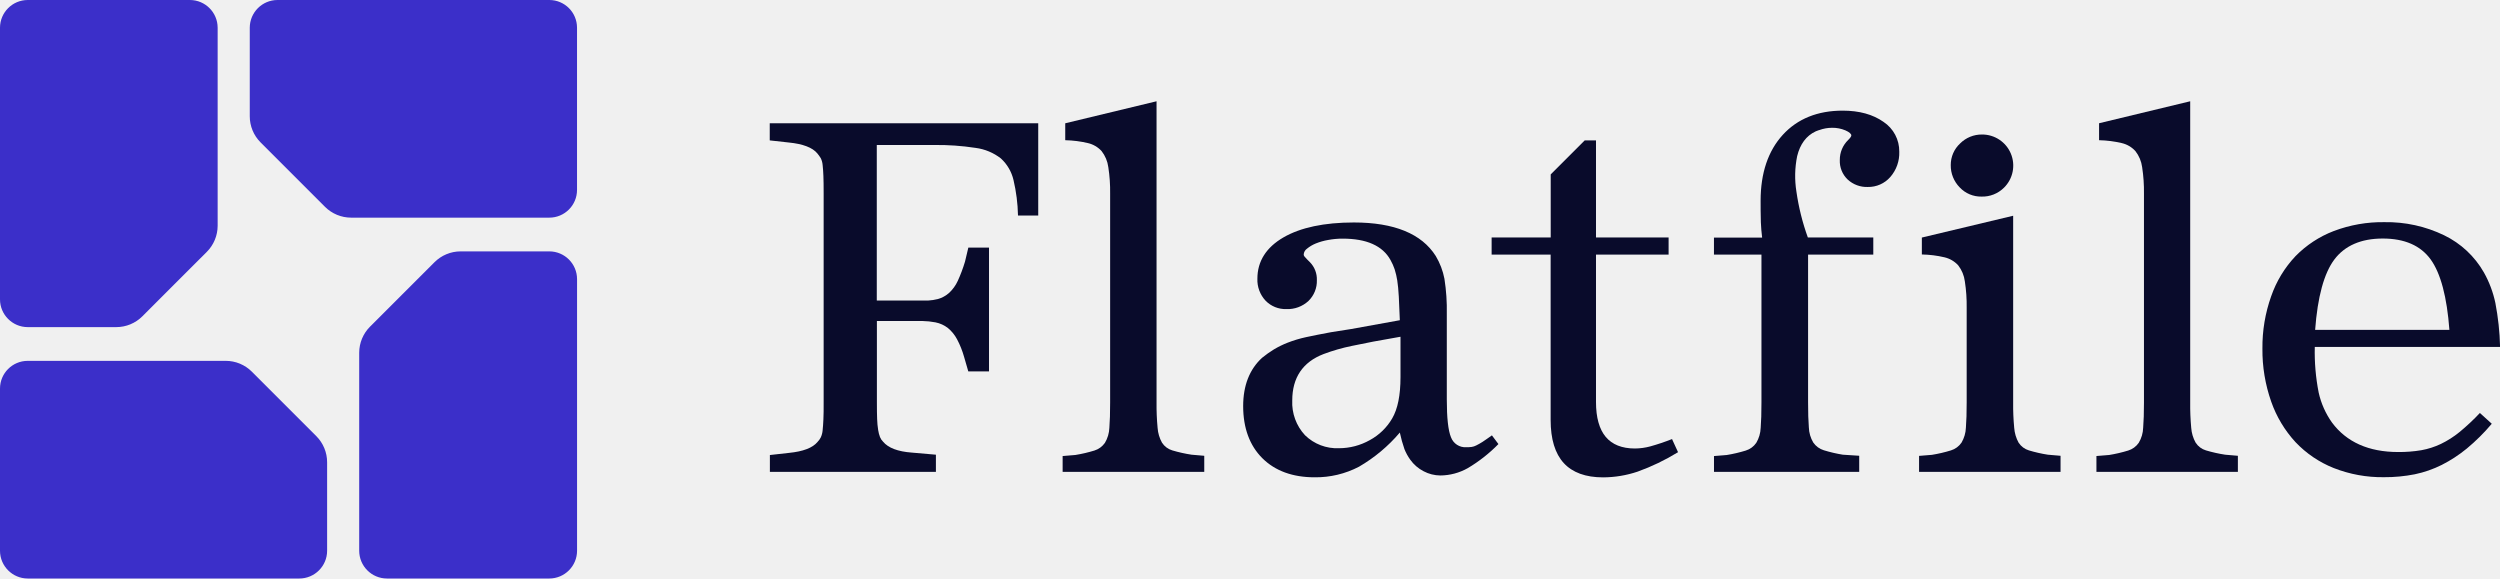
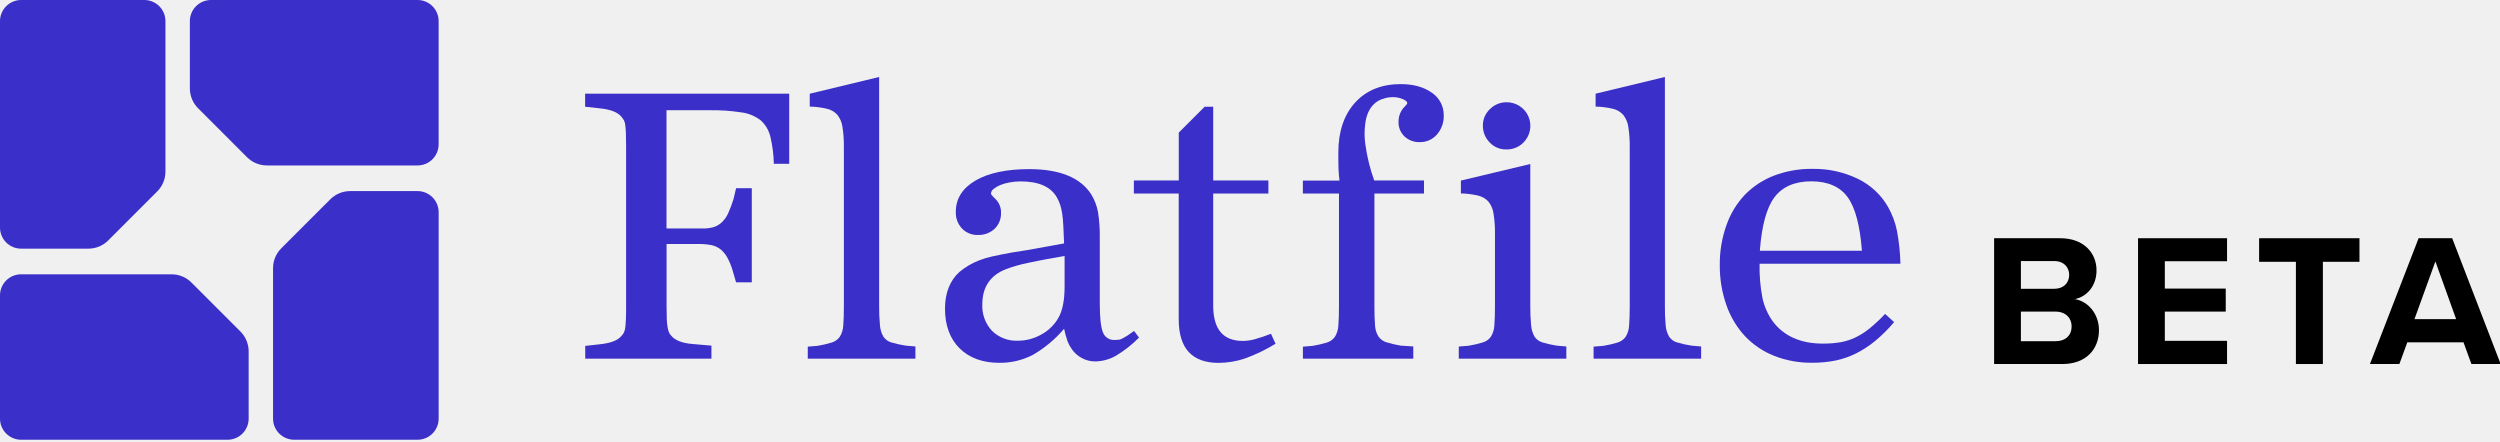
- <svg xmlns="http://www.w3.org/2000/svg" id="Logo_Assets" data-name="Logo Assets" viewBox="0 0 709.98 164.29">
+ <svg xmlns="http://www.w3.org/2000/svg" width="934" height="165" viewBox="0 0 934 165" fill="none">
+   <g clip-path="url(#clip0_4_55)">
+     <path d="M40.44 89.82C39.464 90.798 38.304 91.573 37.027 92.102C35.75 92.63 34.382 92.901 33 92.9H7.87C5.779 92.895 3.776 92.06 2.3 90.579C0.825 89.097 -0.003 87.091 6.37841e-06 85V7.87C0.005 5.784 0.836 3.786 2.311 2.311C3.786 0.836 5.784 0.005 7.87 0L53.94 0C56.026 0.005 58.024 0.836 59.499 2.311C60.974 3.786 61.805 5.784 61.81 7.87V64.1C61.809 66.882 60.705 69.55 58.74 71.52L49.58 80.67L40.44 89.82Z" fill="#3B2FC9" />
+     <path d="M74 40.44C73.024 39.463 72.251 38.303 71.724 37.026C71.197 35.749 70.927 34.381 70.93 33V7.87C70.935 5.784 71.766 3.786 73.241 2.311C74.716 0.836 76.714 0.005 78.8 0L156 0C158.087 0 160.089 0.829 161.565 2.305C163.041 3.781 163.87 5.783 163.87 7.87V53.94C163.87 54.974 163.666 55.997 163.271 56.952C162.875 57.907 162.296 58.774 161.565 59.505C160.834 60.236 159.967 60.815 159.012 61.211C158.057 61.606 157.034 61.81 156 61.81H99.73C98.351 61.811 96.984 61.541 95.71 61.014C94.435 60.487 93.276 59.715 92.3 58.74L83.15 49.59L74 40.44Z" fill="#3B2FC9" />
+     <path d="M123.39 74.47C125.357 72.5 128.026 71.393 130.81 71.39H156C158.087 71.393 160.089 72.222 161.566 73.698C163.042 75.173 163.875 77.173 163.88 79.26V156.41C163.877 158.499 163.046 160.502 161.569 161.979C160.092 163.456 158.089 164.287 156 164.29H109.89C107.801 164.287 105.798 163.456 104.321 161.979C102.844 160.502 102.013 158.499 102.01 156.41V100.18C102.012 97.396 103.12 94.727 105.09 92.76L114.24 83.61L123.39 74.47Z" fill="#3B2FC9" />
+     <path d="M89.82 123.85C91.79 125.817 92.898 128.486 92.9 131.27V156.42C92.895 158.511 92.06 160.514 90.579 161.99C89.097 163.465 87.091 164.293 85 164.29H7.87C5.784 164.285 3.786 163.454 2.311 161.979C0.836 160.504 0.005 158.506 0 156.42L0 110.35C0 108.263 0.829 106.261 2.305 104.785C3.781 103.309 5.783 102.48 7.87 102.48H64.1C65.478 102.478 66.843 102.749 68.116 103.275C69.389 103.802 70.546 104.575 71.52 105.55L80.67 114.7L89.82 123.85Z" fill="#3B2FC9" />
+     <path d="M423.73 123.65H423.68C422.62 124.42 421.68 125.04 421.01 125.5C420.437 125.863 419.847 126.197 419.24 126.5C418.828 126.719 418.382 126.865 417.92 126.93C417.432 126.988 416.941 127.015 416.45 127.01C415.508 127.076 414.57 126.833 413.778 126.319C412.986 125.805 412.383 125.047 412.06 124.16C411.27 122.25 410.88 118.64 410.88 113.43V89.18C410.948 85.834 410.724 82.488 410.21 79.18C409.773 76.892 408.937 74.699 407.74 72.7C403.74 66.38 395.95 63.18 384.49 63.18C376.09 63.18 369.34 64.61 364.49 67.42C359.64 70.23 357.09 74.17 357.09 79.12C357.041 80.267 357.221 81.412 357.619 82.489C358.017 83.565 358.626 84.552 359.41 85.39C360.175 86.178 361.095 86.797 362.113 87.209C363.131 87.62 364.223 87.815 365.32 87.78C366.466 87.827 367.609 87.647 368.685 87.25C369.761 86.854 370.748 86.249 371.59 85.47C372.377 84.705 372.996 83.784 373.408 82.767C373.819 81.749 374.014 80.657 373.98 79.56C374.014 78.619 373.856 77.68 373.516 76.802C373.175 75.923 372.66 75.123 372 74.45C371.455 73.938 370.938 73.397 370.45 72.83C370.316 72.674 370.242 72.476 370.24 72.27C370.263 71.942 370.359 71.624 370.522 71.338C370.685 71.052 370.91 70.807 371.18 70.62C371.934 70.004 372.777 69.505 373.68 69.14C374.824 68.68 376.014 68.345 377.23 68.14C378.572 67.891 379.935 67.767 381.3 67.77C388.06 67.77 392.63 69.77 394.88 73.82C395.359 74.668 395.758 75.558 396.07 76.48C396.397 77.516 396.644 78.576 396.81 79.65C397 80.88 397.15 82.38 397.25 84.25C397.35 86.12 397.45 88.43 397.54 90.94L383.66 93.45L378.02 94.34C375.19 94.85 372.86 95.34 370.9 95.75C369.128 96.133 367.39 96.654 365.7 97.31C364.335 97.843 363.017 98.488 361.76 99.24C360.592 99.959 359.473 100.754 358.41 101.62C354.85 104.89 353.05 109.49 353.05 115.32C353.05 121.54 354.88 126.52 358.49 130.12C362.1 133.72 367.1 135.55 373.34 135.55C377.72 135.604 382.045 134.573 385.93 132.55C390.326 130.001 394.253 126.716 397.54 122.84C397.879 124.436 398.317 126.009 398.85 127.55C399.277 128.613 399.831 129.62 400.5 130.55C401.488 131.936 402.795 133.064 404.31 133.84C405.766 134.609 407.384 135.017 409.03 135.03C411.772 135.013 414.465 134.293 416.85 132.94C420.032 131.052 422.953 128.756 425.54 126.11L423.73 123.69V123.65ZM397.73 95.65V107.14C397.73 112.24 396.94 116.14 395.37 118.83C393.855 121.434 391.651 123.569 389 125C386.337 126.497 383.335 127.286 380.28 127.29C378.501 127.37 376.725 127.084 375.062 126.449C373.399 125.814 371.883 124.845 370.61 123.6C369.379 122.275 368.425 120.718 367.803 119.02C367.181 117.322 366.905 115.517 366.99 113.71C366.99 107.24 369.99 102.82 375.85 100.56C378.5 99.563 381.225 98.781 384 98.22C387.41 97.48 392 96.61 397.69 95.64L397.73 95.65Z" fill="#3B2FC9" />
+     <path d="M474.88 124.7H474.82C472.808 125.499 470.755 126.19 468.67 126.77C467.248 127.156 465.783 127.357 464.31 127.37C460.64 127.37 457.85 126.26 456.02 124.08C454.19 121.9 453.25 118.57 453.25 114.19V72.3H473.87V67.43H453.25V39.87H450.05L440.39 49.53V67.43H423.61V72.3H440.37V119.3C440.37 124.7 441.62 128.8 444.09 131.5C446.56 134.2 450.32 135.57 455.26 135.57C458.596 135.555 461.908 135.005 465.07 133.94C469.062 132.505 472.896 130.662 476.51 128.44H476.56L474.9 124.82L474.88 124.7Z" fill="#3B2FC9" />
+     <path d="M562.71 55.83C563.897 55.867 565.079 55.661 566.183 55.224C567.287 54.787 568.29 54.129 569.13 53.29C570.377 52.056 571.228 50.479 571.574 48.759C571.92 47.039 571.745 45.255 571.072 43.636C570.399 42.016 569.258 40.633 567.795 39.665C566.332 38.697 564.614 38.187 562.86 38.2C561.71 38.19 560.569 38.41 559.504 38.846C558.44 39.282 557.473 39.926 556.66 40.74C555.815 41.52 555.141 42.469 554.683 43.524C554.225 44.58 553.993 45.719 554 46.87C553.98 48.044 554.194 49.211 554.63 50.301C555.066 51.391 555.716 52.384 556.54 53.22C557.329 54.062 558.286 54.729 559.349 55.179C560.411 55.628 561.556 55.85 562.71 55.83Z" fill="#3B2FC9" />
+     <path d="M704.28 117.27C702.474 119.194 700.547 121.001 698.51 122.68C696.873 124.018 695.084 125.159 693.18 126.08C691.416 126.915 689.55 127.513 687.63 127.86C685.452 128.221 683.247 128.392 681.04 128.37C672.7 128.37 666.38 125.55 662.26 119.99C660.452 117.445 659.171 114.566 658.49 111.52C657.647 107.24 657.275 102.881 657.38 98.52H710V98.45C709.899 94.29 709.454 90.146 708.67 86.06C708.031 83.01 706.928 80.076 705.4 77.36C702.786 72.782 698.846 69.104 694.1 66.81C688.821 64.265 683.02 62.991 677.16 63.09C672.24 63.017 667.351 63.875 662.75 65.62C658.663 67.189 654.962 69.621 651.9 72.75C648.822 76.01 646.47 79.885 645 84.12C643.3 88.894 642.457 93.932 642.51 99C642.46 104.123 643.303 109.216 645 114.05C646.493 118.321 648.844 122.242 651.91 125.57C654.95 128.778 658.653 131.286 662.76 132.92C667.3 134.703 672.143 135.586 677.02 135.52C679.964 135.539 682.902 135.261 685.79 134.69C688.444 134.137 691.016 133.243 693.44 132.03C695.98 130.742 698.371 129.179 700.57 127.37C703.123 125.251 705.483 122.908 707.62 120.37V120.32L704.31 117.32L704.28 117.27ZM676.69 67.74C682.87 67.74 687.44 69.74 690.29 73.68C693.14 77.62 694.92 84.36 695.61 93.68H657.48C658.17 84.32 660.01 77.58 662.95 73.68C665.89 69.78 670.51 67.74 676.69 67.74Z" fill="#3B2FC9" />
+     <path d="M332.93 127.91C331.724 127.552 330.685 126.776 330 125.72C329.281 124.428 328.854 122.994 328.75 121.52C328.521 119.11 328.421 116.69 328.45 114.27V28.76L302.57 35H302.52V39.82H302.58C304.722 39.868 306.854 40.14 308.94 40.63C310.44 40.974 311.8 41.766 312.84 42.9C313.872 44.222 314.532 45.797 314.75 47.46C315.136 49.954 315.31 52.476 315.27 55V114.31C315.27 117.24 315.2 119.65 315.05 121.49C314.996 122.992 314.566 124.456 313.8 125.75C313.076 126.8 312.019 127.575 310.8 127.95C309.031 128.494 307.227 128.915 305.4 129.21L301.78 129.51V134H342V129.44L338.39 129.13C336.544 128.849 334.72 128.441 332.93 127.91Z" fill="#3B2FC9" />
+     <path d="M576.2 127.91C574.995 127.549 573.957 126.773 573.27 125.72C572.555 124.427 572.129 122.994 572.02 121.52C571.791 119.11 571.691 116.69 571.72 114.27V61.27L545.84 67.45H545.79V72.27H545.85C547.992 72.311 550.124 72.58 552.21 73.07C553.711 73.418 555.071 74.213 556.11 75.35C557.135 76.671 557.788 78.242 558 79.9C558.387 82.394 558.561 84.916 558.52 87.44V114.27C558.52 117.2 558.45 119.62 558.3 121.45C558.246 122.952 557.816 124.417 557.05 125.71C556.328 126.762 555.27 127.538 554.05 127.91C552.281 128.454 550.477 128.875 548.65 129.17L545.09 129.46H545V134H585.18V129.44L581.57 129.13C579.754 128.845 577.96 128.438 576.2 127.91Z" fill="#3B2FC9" />
+     <path d="M626.48 127.91C625.274 127.552 624.235 126.776 623.55 125.72C622.827 124.429 622.397 122.995 622.29 121.52C622.07 119.11 621.973 116.69 622 114.27V28.76L596.12 35V39.82H596.18C598.322 39.869 600.454 40.141 602.54 40.63C604.038 40.971 605.396 41.764 606.43 42.9C607.465 44.221 608.128 45.796 608.35 47.46C608.731 49.955 608.905 52.476 608.87 55V114.31C608.87 117.24 608.79 119.66 608.64 121.49C608.594 122.993 608.164 124.46 607.39 125.75C606.668 126.801 605.61 127.577 604.39 127.95C602.621 128.492 600.816 128.913 598.99 129.21L595.43 129.5H595.37V134H635.54V129.44L631.93 129.13C630.087 128.849 628.266 128.442 626.48 127.91Z" fill="#3B2FC9" />
+     <path d="M534.91 34.62C531.91 32.5 528.04 31.42 523.3 31.42C516.2 31.42 510.47 33.73 506.3 38.29C502.13 42.85 500 49.14 500 57C500 57.79 500 61.69 500.07 63.14C500.14 64.59 500.24 65.99 500.43 67.47H486.75V72.3H500.24V114.3C500.24 117.3 500.17 119.67 500.02 121.49C499.967 122.995 499.537 124.464 498.77 125.76C498.048 126.812 496.99 127.588 495.77 127.96C494.004 128.503 492.203 128.924 490.38 129.22L486.82 129.51H486.76V134H528V129.43L523.35 129.13C521.523 128.834 519.719 128.413 517.95 127.87C516.73 127.498 515.672 126.722 514.95 125.67C514.179 124.375 513.749 122.906 513.7 121.4C513.55 119.59 513.48 117.17 513.48 114.21V72.3H532V67.43H513.41C511.889 63.219 510.803 58.863 510.17 54.43C509.632 51.078 509.703 47.657 510.38 44.33C511.21 40.93 512.96 38.57 515.59 37.33L515.88 37.21L516.03 37.16L516.18 37.1L516.28 37.05L516.63 36.95C517.814 36.511 519.067 36.287 520.33 36.29C521.621 36.275 522.901 36.527 524.09 37.03C525.2 37.51 525.76 38.03 525.76 38.46C525.76 38.73 525.46 39.17 524.88 39.74C524.117 40.477 523.512 41.361 523.101 42.34C522.69 43.318 522.482 44.369 522.49 45.43C522.445 46.465 522.622 47.498 523.01 48.459C523.398 49.42 523.988 50.287 524.74 51C526.285 52.417 528.325 53.171 530.42 53.1C531.633 53.126 532.836 52.885 533.946 52.394C535.055 51.903 536.043 51.175 536.84 50.26C538.564 48.278 539.472 45.715 539.38 43.09C539.403 41.417 539.006 39.765 538.225 38.285C537.444 36.805 536.304 35.545 534.91 34.62Z" fill="#3B2FC9" />
+     <path d="M218.6 35V39.87L224 40.47C228 40.86 230.74 41.9 232.11 43.56C232.479 44 232.814 44.468 233.11 44.96C233.395 45.557 233.568 46.201 233.62 46.86C233.72 47.69 233.79 48.74 233.84 49.97C233.89 51.2 233.91 52.87 233.91 54.97V114.1C233.91 116.17 233.91 117.84 233.84 119.1C233.77 120.36 233.72 121.38 233.62 122.21C233.564 122.902 233.388 123.578 233.1 124.21C232.856 124.698 232.535 125.144 232.15 125.53C230.78 127.19 228.05 128.23 224.04 128.62L218.69 129.22H218.64V134H265.79V129.13L258.9 128.53C254.98 128.24 252.25 127.2 250.79 125.44C250.408 125.066 250.108 124.617 249.91 124.12C249.667 123.474 249.492 122.803 249.39 122.12C249.229 121.094 249.132 120.058 249.1 119.02C249.05 117.84 249.03 116.21 249.03 114.02V91.16H261.92C263.182 91.183 264.44 91.313 265.68 91.55C266.97 91.806 268.183 92.361 269.22 93.17C270.274 94.051 271.146 95.127 271.79 96.34C272.635 97.93 273.305 99.606 273.79 101.34L274.99 105.48H280.87V70.32H275L274.05 74.32C273.491 76.181 272.806 78.002 272 79.77C271.414 81.047 270.585 82.199 269.56 83.16C268.635 83.992 267.529 84.597 266.33 84.93C265.439 85.155 264.528 85.296 263.61 85.35H249V41.18H265.2C269.169 41.122 273.137 41.396 277.06 42C279.682 42.339 282.165 43.374 284.25 45C286.036 46.638 287.284 48.779 287.83 51.14C288.602 54.42 289.028 57.771 289.1 61.14V61.2H294.85V35H218.6Z" fill="#3B2FC9" />
+     <path d="M745 136H770.508C779.457 136 784.178 130.363 784.178 123.316C784.178 117.397 780.162 112.535 775.159 111.76C779.598 110.844 783.262 106.898 783.262 100.979C783.262 94.708 778.682 89 769.733 89H745V136ZM755.006 107.884V97.526H767.549C770.931 97.526 773.045 99.781 773.045 102.67C773.045 105.7 770.931 107.884 767.549 107.884H755.006ZM755.006 127.474V116.411H767.901C771.847 116.411 773.961 118.947 773.961 121.907C773.961 125.289 771.706 127.474 767.901 127.474H755.006Z" fill="black" />
+     <path d="M798.77 136H832.03V127.333H808.776V116.411H831.536V107.814H808.776V97.597H832.03V89H798.77V136Z" fill="black" />
+     <path d="M857.75 136H867.826V97.808H881.496V89H844.009V97.808H857.75V136Z" fill="black" />
+     <path d="M923.323 136H934.244L916.135 89H903.592L885.413 136H896.405L899.365 127.896H920.363L923.323 136ZM909.864 97.667L917.615 119.229H902.042L909.864 97.667Z" fill="black" />
+   </g>
  <defs>
-     <style>.cls-1{fill:#3b2fc9;}.cls-2{fill:#090b2b;}</style>
+     <clipPath id="clip0_4_55">
+       <rect width="934" height="165" fill="white" />
+     </clipPath>
  </defs>
-   <g id="Horizontal_Logo_-_Color_-_Light_BG" data-name="Horizontal Logo - Color - Light BG">
-     <path class="cls-1" d="M40.44,89.82A10.5,10.5,0,0,1,33,92.9H7.87A7.89,7.89,0,0,1,0,85V7.87A7.89,7.89,0,0,1,7.87,0H53.94a7.89,7.89,0,0,1,7.87,7.87V64.1a10.51,10.51,0,0,1-3.07,7.42l-9.16,9.15Z" />
-     <path class="cls-1" d="M74,40.44A10.5,10.5,0,0,1,70.93,33V7.87A7.89,7.89,0,0,1,78.8,0H156a7.87,7.87,0,0,1,7.87,7.87V53.94A7.87,7.87,0,0,1,156,61.81H99.73a10.5,10.5,0,0,1-7.43-3.07l-9.15-9.15Z" />
-     <path class="cls-1" d="M123.39,74.47a10.5,10.5,0,0,1,7.42-3.08H156a7.89,7.89,0,0,1,7.88,7.87v77.15a7.89,7.89,0,0,1-7.88,7.88H109.89a7.89,7.89,0,0,1-7.88-7.88V100.18a10.5,10.5,0,0,1,3.08-7.42l9.15-9.15Z" />
-     <path class="cls-1" d="M89.82,123.85a10.5,10.5,0,0,1,3.08,7.42v25.15A7.89,7.89,0,0,1,85,164.29H7.87A7.89,7.89,0,0,1,0,156.42V110.35a7.87,7.87,0,0,1,7.87-7.87H64.1a10.47,10.47,0,0,1,7.42,3.07l9.15,9.15Z" />
-     <path class="cls-2" d="M423.73,123.65l-.05,0c-1.06.77-2,1.39-2.67,1.85a20,20,0,0,1-1.77,1,4,4,0,0,1-1.32.43,11.43,11.43,0,0,1-1.47.08,4.35,4.35,0,0,1-4.39-2.85c-.79-1.91-1.18-5.52-1.18-10.73V89.18a57.49,57.49,0,0,0-.67-10,19.88,19.88,0,0,0-2.47-6.48c-4-6.32-11.79-9.52-23.25-9.52-8.4,0-15.15,1.43-20,4.24s-7.4,6.75-7.4,11.7a8.64,8.64,0,0,0,2.32,6.27,7.89,7.89,0,0,0,5.91,2.39,8.71,8.71,0,0,0,6.27-2.31,7.9,7.9,0,0,0,2.39-5.91A6.94,6.94,0,0,0,372,74.45a21.33,21.33,0,0,1-1.55-1.62.87.87,0,0,1-.21-.56,2.19,2.19,0,0,1,.94-1.65,9.71,9.71,0,0,1,2.5-1.48,17.13,17.13,0,0,1,3.55-1,22.09,22.09,0,0,1,4.07-.37c6.76,0,11.33,2,13.58,6.05a15.53,15.53,0,0,1,1.19,2.66,21.34,21.34,0,0,1,.74,3.17c.19,1.23.34,2.73.44,4.6s.2,4.18.29,6.69l-13.88,2.51-5.64.89c-2.83.51-5.16,1-7.12,1.41a34.47,34.47,0,0,0-5.2,1.56,26.31,26.31,0,0,0-3.94,1.93,31,31,0,0,0-3.35,2.38c-3.56,3.27-5.36,7.87-5.36,13.7,0,6.22,1.83,11.2,5.44,14.8s8.61,5.43,14.85,5.43a26.56,26.56,0,0,0,12.59-3,44.47,44.47,0,0,0,11.61-9.71,39.63,39.63,0,0,0,1.31,4.71,14.18,14.18,0,0,0,1.65,3,10.63,10.63,0,0,0,3.81,3.29,10.29,10.29,0,0,0,4.72,1.19,16.06,16.06,0,0,0,7.82-2.09,42.48,42.48,0,0,0,8.69-6.83l0,0-1.81-2.42Zm-26-28v11.49c0,5.1-.79,9-2.36,11.69A16.37,16.37,0,0,1,389,125a17.84,17.84,0,0,1-8.72,2.29,13,13,0,0,1-9.67-3.69,13.59,13.59,0,0,1-3.62-9.89c0-6.47,3-10.89,8.86-13.15A52.85,52.85,0,0,1,384,98.22C387.41,97.48,392,96.61,397.69,95.64Z" />
-     <path class="cls-2" d="M474.88,124.7l-.06,0a60.63,60.63,0,0,1-6.15,2.07,17.23,17.23,0,0,1-4.36.6c-3.67,0-6.46-1.11-8.29-3.29s-2.77-5.51-2.77-9.89V72.3h20.62V67.43H453.25V39.87h-3.2l-9.66,9.66,0,0V67.43H423.61V72.3h16.76v47c0,5.4,1.25,9.5,3.72,12.2s6.23,4.07,11.17,4.07a31.18,31.18,0,0,0,9.81-1.63,61.63,61.63,0,0,0,11.44-5.5l.05,0-1.66-3.62Z" />
-     <path class="cls-2" d="M562.71,55.83a8.7,8.7,0,0,0,6.42-2.54,8.82,8.82,0,0,0-6.27-15.09,8.66,8.66,0,0,0-6.2,2.54A8.27,8.27,0,0,0,554,46.87a8.83,8.83,0,0,0,2.54,6.35A8.26,8.26,0,0,0,562.71,55.83Z" />
-     <path class="cls-2" d="M704.28,117.27l0,0a62,62,0,0,1-5.77,5.41,27,27,0,0,1-5.33,3.4,22.2,22.2,0,0,1-5.55,1.78,38,38,0,0,1-6.59.51c-8.34,0-14.66-2.82-18.78-8.38a23.46,23.46,0,0,1-3.77-8.47,59.8,59.8,0,0,1-1.11-13H710v-.07a75.49,75.49,0,0,0-1.33-12.39,30.48,30.48,0,0,0-3.27-8.7,26.08,26.08,0,0,0-11.3-10.55,37.54,37.54,0,0,0-16.94-3.72,39,39,0,0,0-14.41,2.53,30.47,30.47,0,0,0-10.85,7.13A31.71,31.71,0,0,0,645,84.12,43,43,0,0,0,642.51,99,44.13,44.13,0,0,0,645,114.05a33.14,33.14,0,0,0,6.91,11.52,30.45,30.45,0,0,0,10.85,7.35,37.61,37.61,0,0,0,14.26,2.6,43.69,43.69,0,0,0,8.77-.83,31.4,31.4,0,0,0,7.65-2.66,39,39,0,0,0,7.13-4.66,55.82,55.82,0,0,0,7.05-7l0-.05-3.31-3ZM676.69,67.74c6.18,0,10.75,2,13.6,5.94s4.63,10.68,5.32,20H657.48c.69-9.36,2.53-16.1,5.47-20S670.51,67.74,676.69,67.74Z" />
-     <path class="cls-2" d="M332.93,127.91a5.28,5.28,0,0,1-2.93-2.19,10.09,10.09,0,0,1-1.25-4.2,67.9,67.9,0,0,1-.3-7.25V28.76L302.57,35h-.05v4.82h.06a30.86,30.86,0,0,1,6.36.81,7.6,7.6,0,0,1,3.9,2.27,9.4,9.4,0,0,1,1.91,4.56,44.63,44.63,0,0,1,.52,7.54v59.31c0,2.93-.07,5.34-.22,7.18a9,9,0,0,1-1.25,4.26,5.67,5.67,0,0,1-3,2.2,40,40,0,0,1-5.4,1.26l-3.62.3V134H342v-4.56l-3.61-.31A40.6,40.6,0,0,1,332.93,127.91Z" />
-     <path class="cls-2" d="M576.2,127.91a5.32,5.32,0,0,1-2.93-2.19,10.24,10.24,0,0,1-1.25-4.2,67.9,67.9,0,0,1-.3-7.25v-53l-25.88,6.18-.05,0v4.82h.06a30.36,30.36,0,0,1,6.36.8,7.61,7.61,0,0,1,3.9,2.28A9.36,9.36,0,0,1,558,79.9a44.55,44.55,0,0,1,.52,7.54v26.83c0,2.93-.07,5.35-.22,7.18a9,9,0,0,1-1.25,4.26,5.63,5.63,0,0,1-3,2.2,40,40,0,0,1-5.4,1.26l-3.56.29H545V134h40.18v-4.56l-3.61-.31A40.6,40.6,0,0,1,576.2,127.91Z" />
-     <path class="cls-2" d="M626.48,127.91a5.28,5.28,0,0,1-2.93-2.19,10.08,10.08,0,0,1-1.26-4.2,71.19,71.19,0,0,1-.29-7.25V28.76L596.12,35h0v4.82h.06a31,31,0,0,1,6.36.81,7.52,7.52,0,0,1,3.89,2.27,9.41,9.41,0,0,1,1.92,4.56,45.79,45.79,0,0,1,.52,7.54v59.31c0,2.93-.08,5.35-.23,7.18a8.81,8.81,0,0,1-1.25,4.26,5.64,5.64,0,0,1-3,2.2,40.78,40.78,0,0,1-5.4,1.26l-3.56.29h-.06V134h40.17v-4.56l-3.61-.31A40.4,40.4,0,0,1,626.48,127.91Z" />
-     <path class="cls-2" d="M534.91,34.62c-3-2.12-6.87-3.2-11.61-3.2-7.1,0-12.83,2.31-17,6.87S500,49.14,500,57c0,.79,0,4.69.07,6.14s.17,2.85.36,4.33H486.75V72.3h13.49v42c0,3-.07,5.37-.22,7.19a9,9,0,0,1-1.25,4.27,5.63,5.63,0,0,1-3,2.2,40.19,40.19,0,0,1-5.39,1.26l-3.56.29h-.06V134H528v-4.57l-4.65-.3a40.4,40.4,0,0,1-5.4-1.26,5.63,5.63,0,0,1-3-2.2,8.92,8.92,0,0,1-1.25-4.27c-.15-1.81-.22-4.23-.22-7.19V72.3H532V67.43H513.41a65.54,65.54,0,0,1-3.24-13,28.2,28.2,0,0,1,.21-10.1c.83-3.4,2.58-5.76,5.21-7l.29-.12.15-.05.15-.06.1-.05.35-.1a10.57,10.57,0,0,1,3.7-.66,9.38,9.38,0,0,1,3.76.74c1.11.48,1.67,1,1.67,1.43,0,.27-.3.71-.88,1.28a7.83,7.83,0,0,0-2.39,5.69A7.24,7.24,0,0,0,524.74,51a8,8,0,0,0,5.68,2.1,8.28,8.28,0,0,0,6.42-2.84,10.37,10.37,0,0,0,2.54-7.17A10,10,0,0,0,534.91,34.62Z" />
-     <path class="cls-2" d="M218.6,35v4.87l5.4.6c4,.39,6.74,1.43,8.11,3.09a11,11,0,0,1,1,1.4,5.41,5.41,0,0,1,.51,1.9c.1.83.17,1.88.22,3.11s.07,2.9.07,5V114.1c0,2.07,0,3.74-.07,5s-.12,2.28-.22,3.11a6,6,0,0,1-.52,2,5.09,5.09,0,0,1-.95,1.32c-1.37,1.66-4.1,2.7-8.11,3.09l-5.35.6h-.05V134h47.15v-4.87l-6.89-.6c-3.92-.29-6.65-1.33-8.11-3.09a3.82,3.82,0,0,1-.88-1.32,9.81,9.81,0,0,1-.52-2,25.08,25.08,0,0,1-.29-3.1c-.05-1.18-.07-2.81-.07-5V91.16h12.89a22.19,22.19,0,0,1,3.76.39,8.42,8.42,0,0,1,3.54,1.62,10.62,10.62,0,0,1,2.57,3.17,25,25,0,0,1,2,5l1.2,4.14,0,0h5.88V70.32H275l-.95,4A42.93,42.93,0,0,1,272,79.77a10.84,10.84,0,0,1-2.44,3.39,8.05,8.05,0,0,1-3.23,1.77,14.61,14.61,0,0,1-2.72.42H249V41.18H265.2a71.07,71.07,0,0,1,11.86.82,14.77,14.77,0,0,1,7.19,3,12,12,0,0,1,3.58,6.14,48.14,48.14,0,0,1,1.27,10v.06h5.75V35Z" />
-   </g>
</svg>
